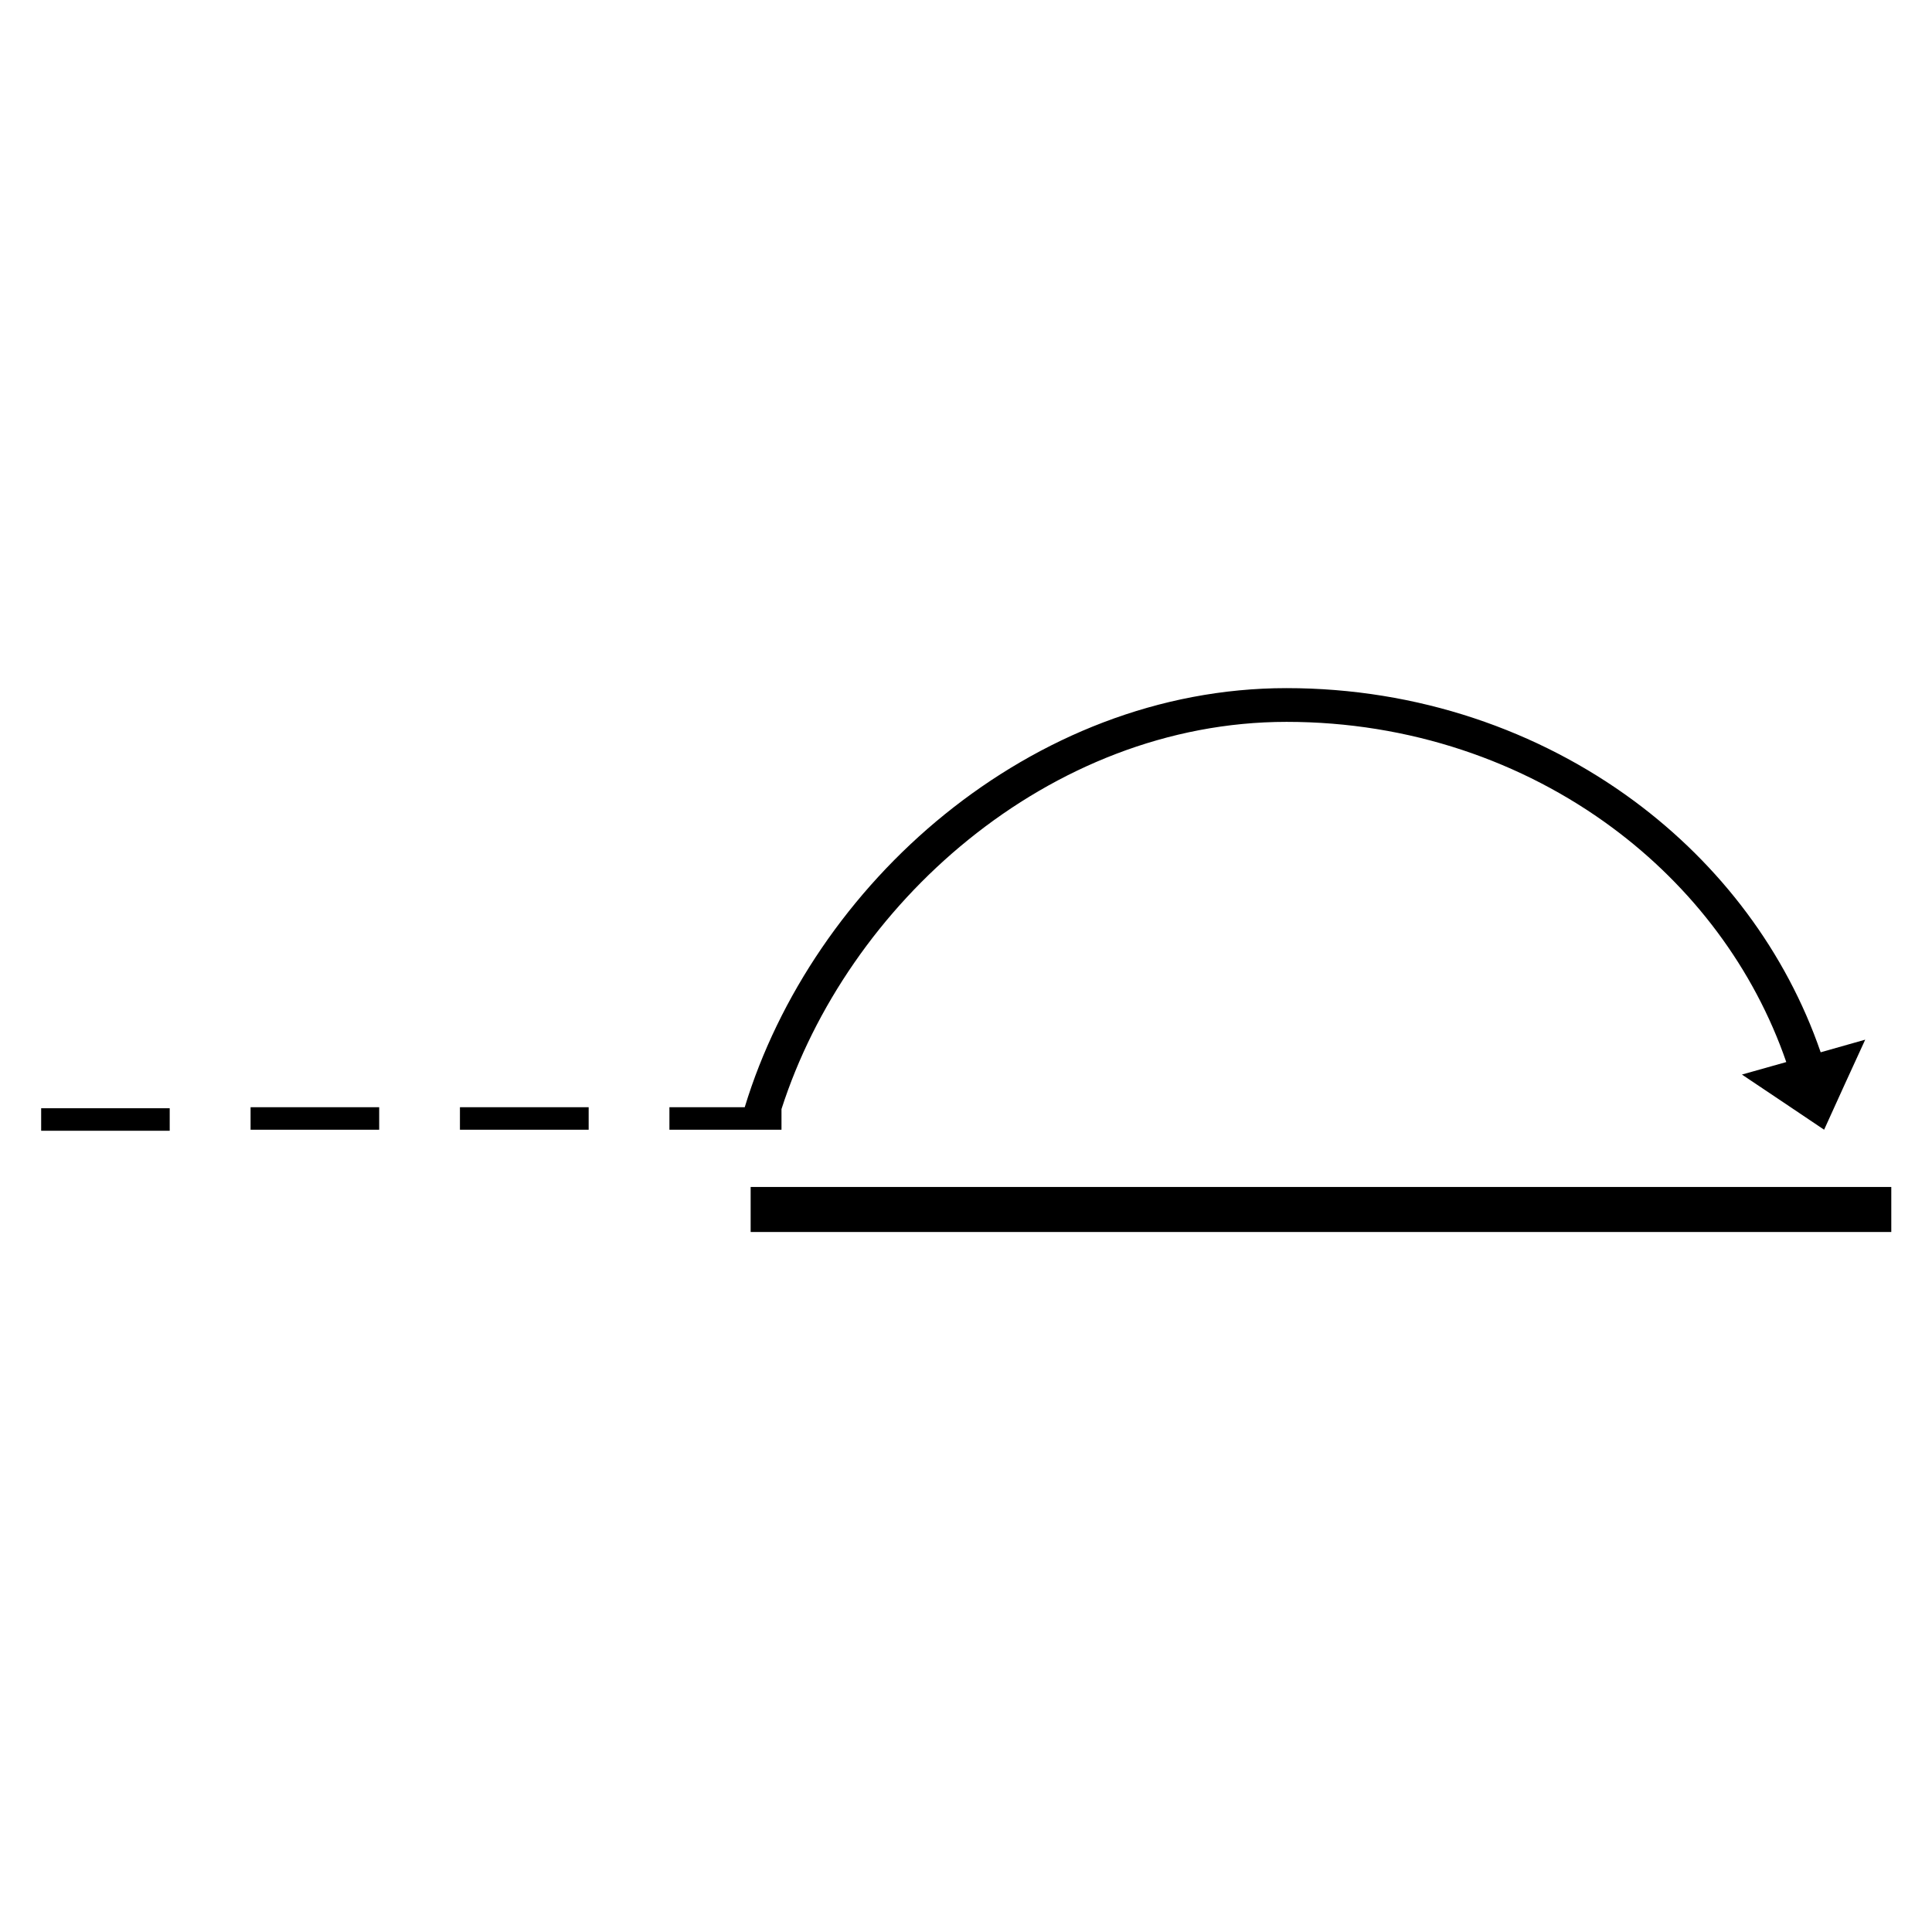
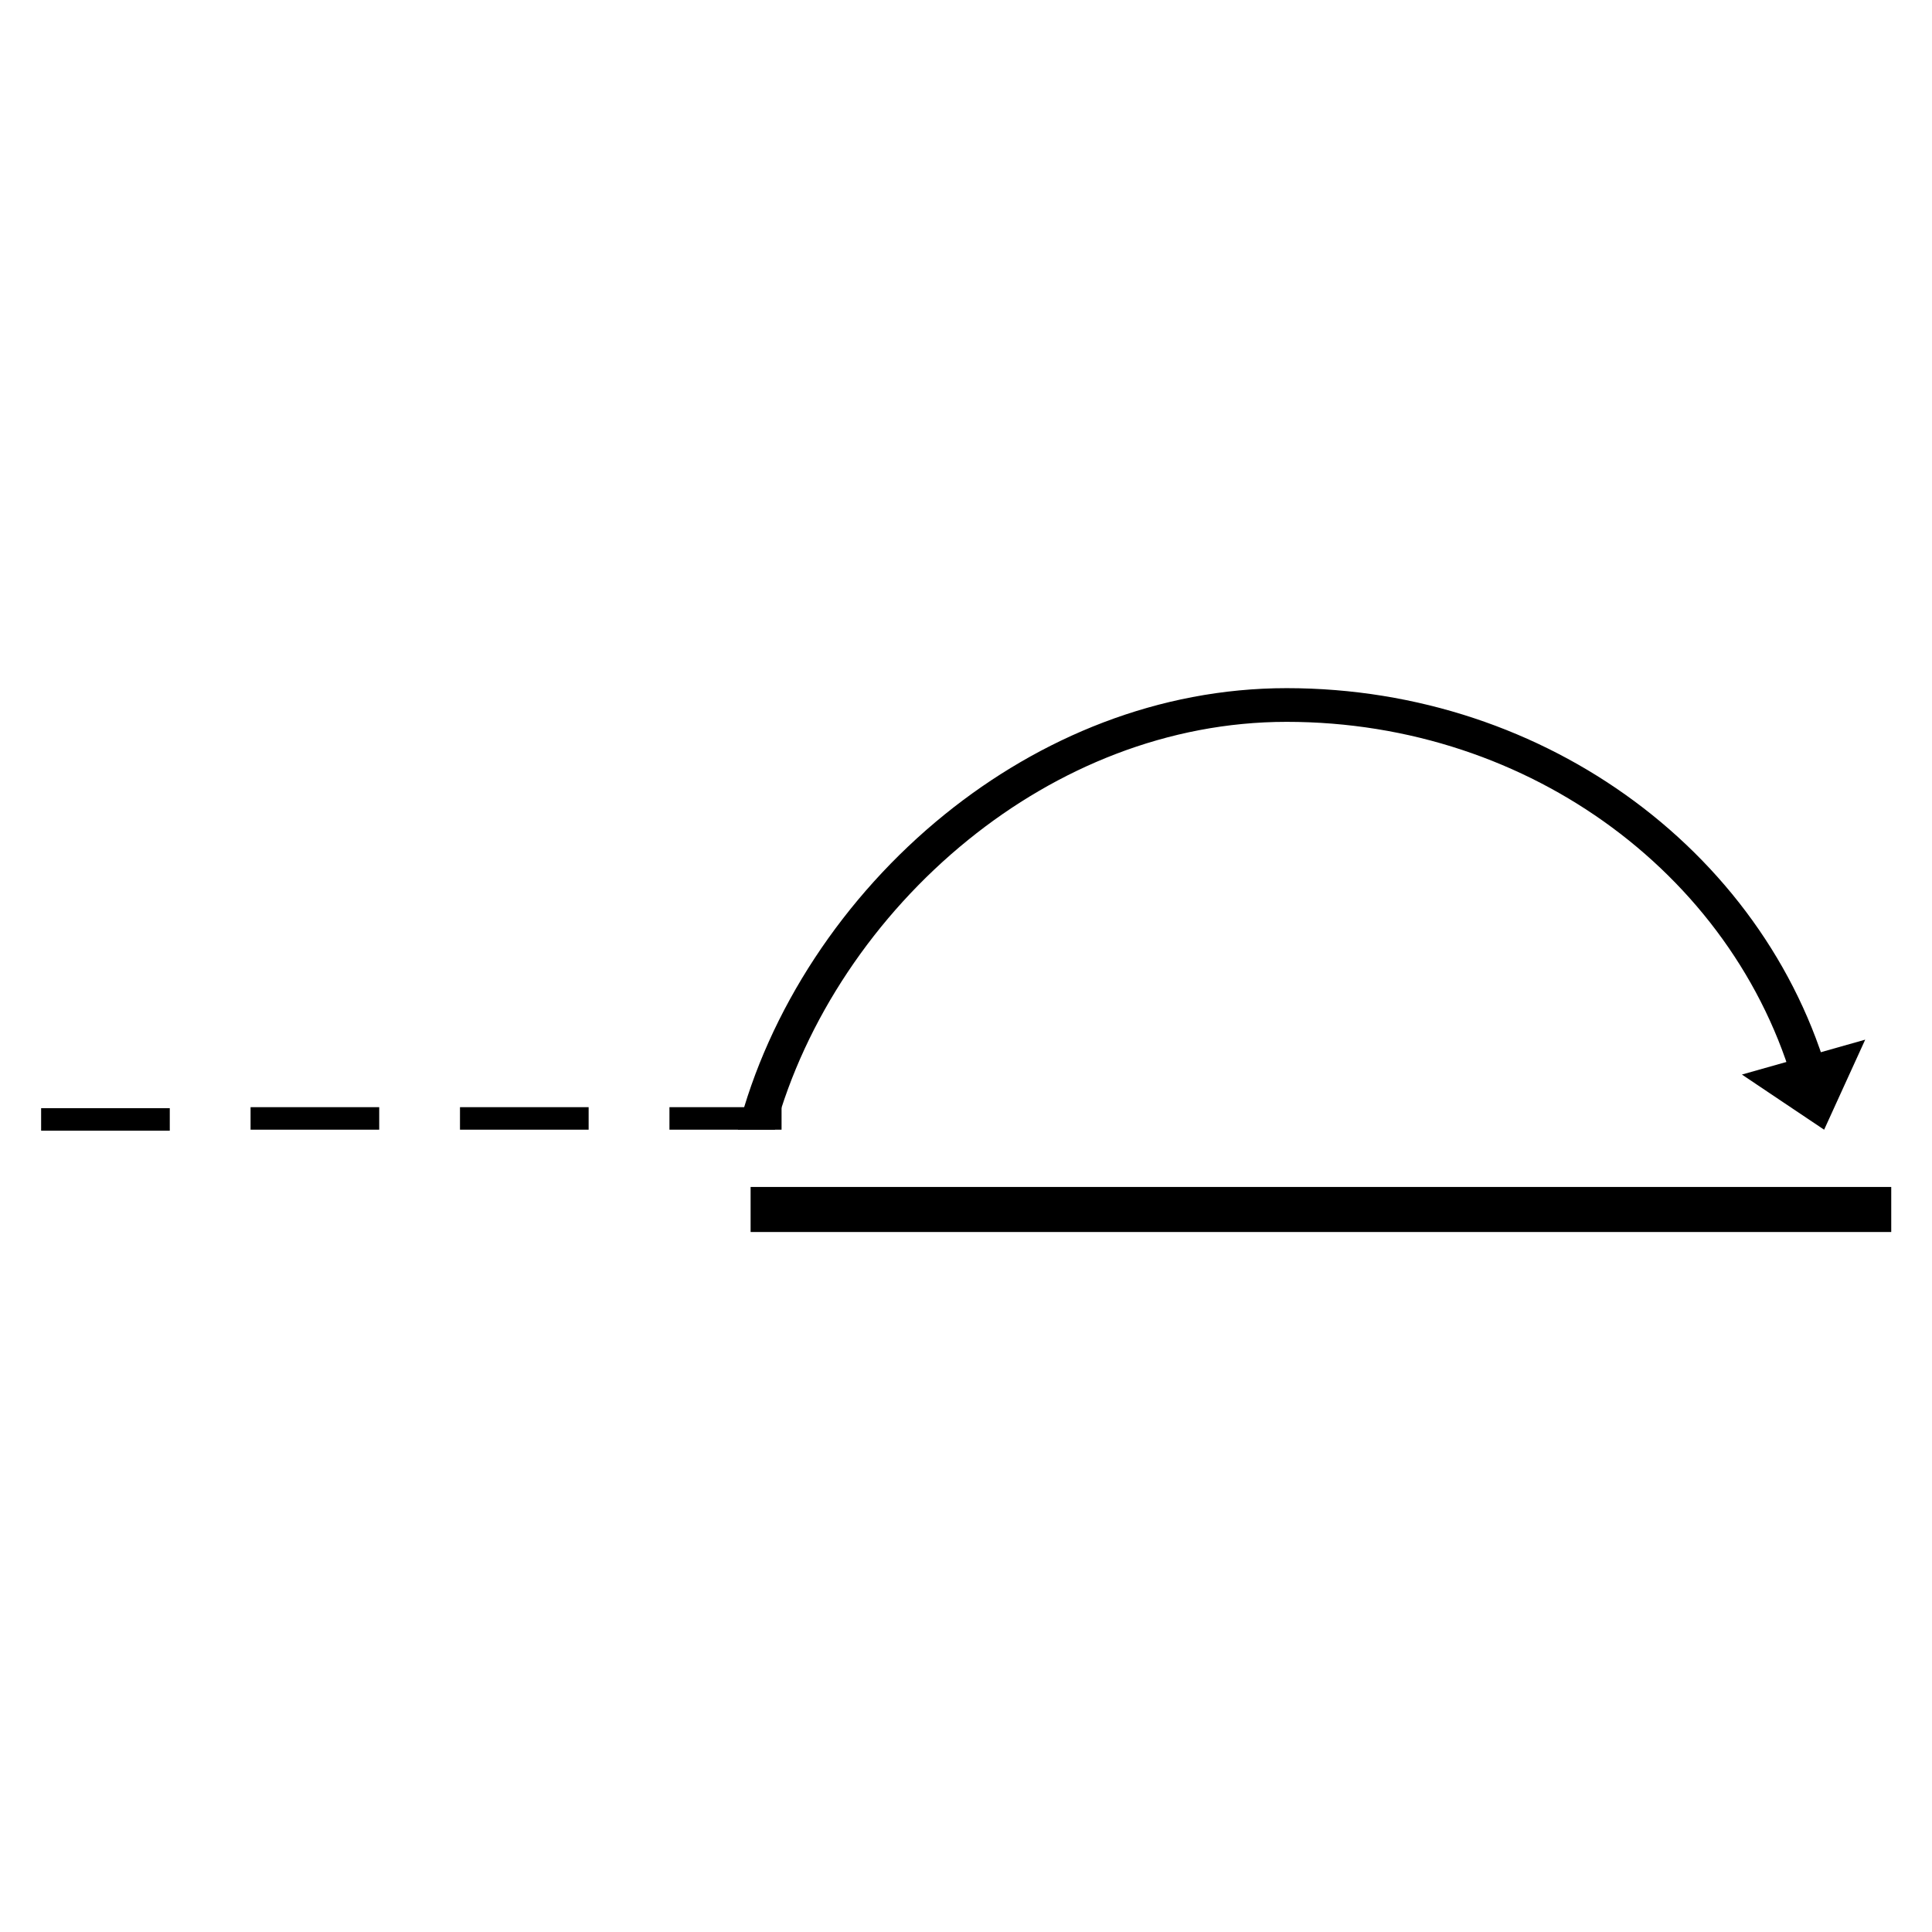
- <svg xmlns="http://www.w3.org/2000/svg" xml:space="preserve" width="8.47mm" height="8.47mm" version="1.1" style="shape-rendering:geometricPrecision; text-rendering:geometricPrecision; image-rendering:optimizeQuality; fill-rule:evenodd; clip-rule:evenodd" viewBox="0 0 847 847" id="svg22">
-   <defs id="defs4">
-     <style type="text/css" id="style2">
+ <svg xmlns="http://www.w3.org/2000/svg" xml:space="preserve" width="8.47mm" height="8.47mm" version="1.1" style="shape-rendering:geometricPrecision; text-rendering:geometricPrecision; image-rendering:optimizeQuality; fill-rule:evenodd; clip-rule:evenodd" viewBox="0 0 847 847">
+   <defs>
+     <style type="text/css">
+    
    .fil0 {fill:black}
    .fil1 {fill:black;fill-rule:nonzero}
-    </style>
+    
+   </style>
  </defs>
-   <path style="fill:#000000;stroke-width:0.038" d="M 21.318 11.402 C 19.197 11.402 17.232 12.218 15.656 13.492 C 14.078 14.768 12.899 16.509 12.34 18.346 L 11.092 18.346 L 11.092 18.719 L 12.227 18.719 L 12.84 18.719 L 12.949 18.719 L 12.949 18.377 C 13.492 16.687 14.589 15.091 16.045 13.914 C 17.517 12.723 19.348 11.961 21.318 11.961 C 23.355 11.961 25.228 12.614 26.709 13.709 C 28.046 14.697 29.062 16.046 29.598 17.598 L 28.863 17.805 L 29.545 18.262 L 30.225 18.719 L 30.564 17.973 L 30.906 17.227 L 30.168 17.436 C 29.596 15.775 28.509 14.332 27.078 13.273 C 25.494 12.102 23.492 11.402 21.318 11.402 z M 4.152 18.346 L 4.152 18.719 L 6.283 18.719 L 6.283 18.346 L 4.152 18.346 z M 7.621 18.346 L 7.621 18.719 L 9.754 18.719 L 9.754 18.346 L 7.621 18.346 z M 0.682 18.363 L 0.682 18.736 L 2.812 18.736 L 2.812 18.363 L 0.682 18.363 z M 12.438 19.668 L 12.438 20.414 L 31.338 20.414 L 31.338 19.668 L 12.438 19.668 z " transform="scale(26.45833)" id="polygon7" />
+   <g id="Layer_x0020_1">
+     <polygon class="fil0" points="799.71,495.27 781.69,483.19 763.66,471.09 790.7,463.44 817.72,455.79 808.71,475.53 " />
+     <rect class="fil0" x="329.07" y="520.37" width="500.06" height="19.75" />
+     <rect class="fil0" x="293.49" y="485.39" width="49.15" height="9.87" />
+     <rect class="fil0" x="201.66" y="485.39" width="56.4" height="9.87" />
+     <rect class="fil0" x="109.85" y="485.39" width="56.4" height="9.87" />
+     <rect class="fil0" x="18.03" y="485.84" width="56.4" height="9.87" />
+     <path class="fil1" d="M788.1 482.07c-12.14,-47.99 -41.4,-89.77 -81.43,-119.35 -39.18,-28.97 -88.72,-46.26 -142.6,-46.26 -52.12,0 -100.59,20.17 -139.53,51.68 -41.12,33.25 -71.64,79.07 -84.8,127.12l-16.26 0c13.37,-52.2 46.18,-102.21 90.76,-138.26 41.69,-33.71 93.69,-55.31 149.83,-55.31 57.5,0 110.43,18.49 152.35,49.49 42.78,31.63 74.07,76.25 87.04,127.48l-15.36 3.41z" />
+   </g>
</svg>
